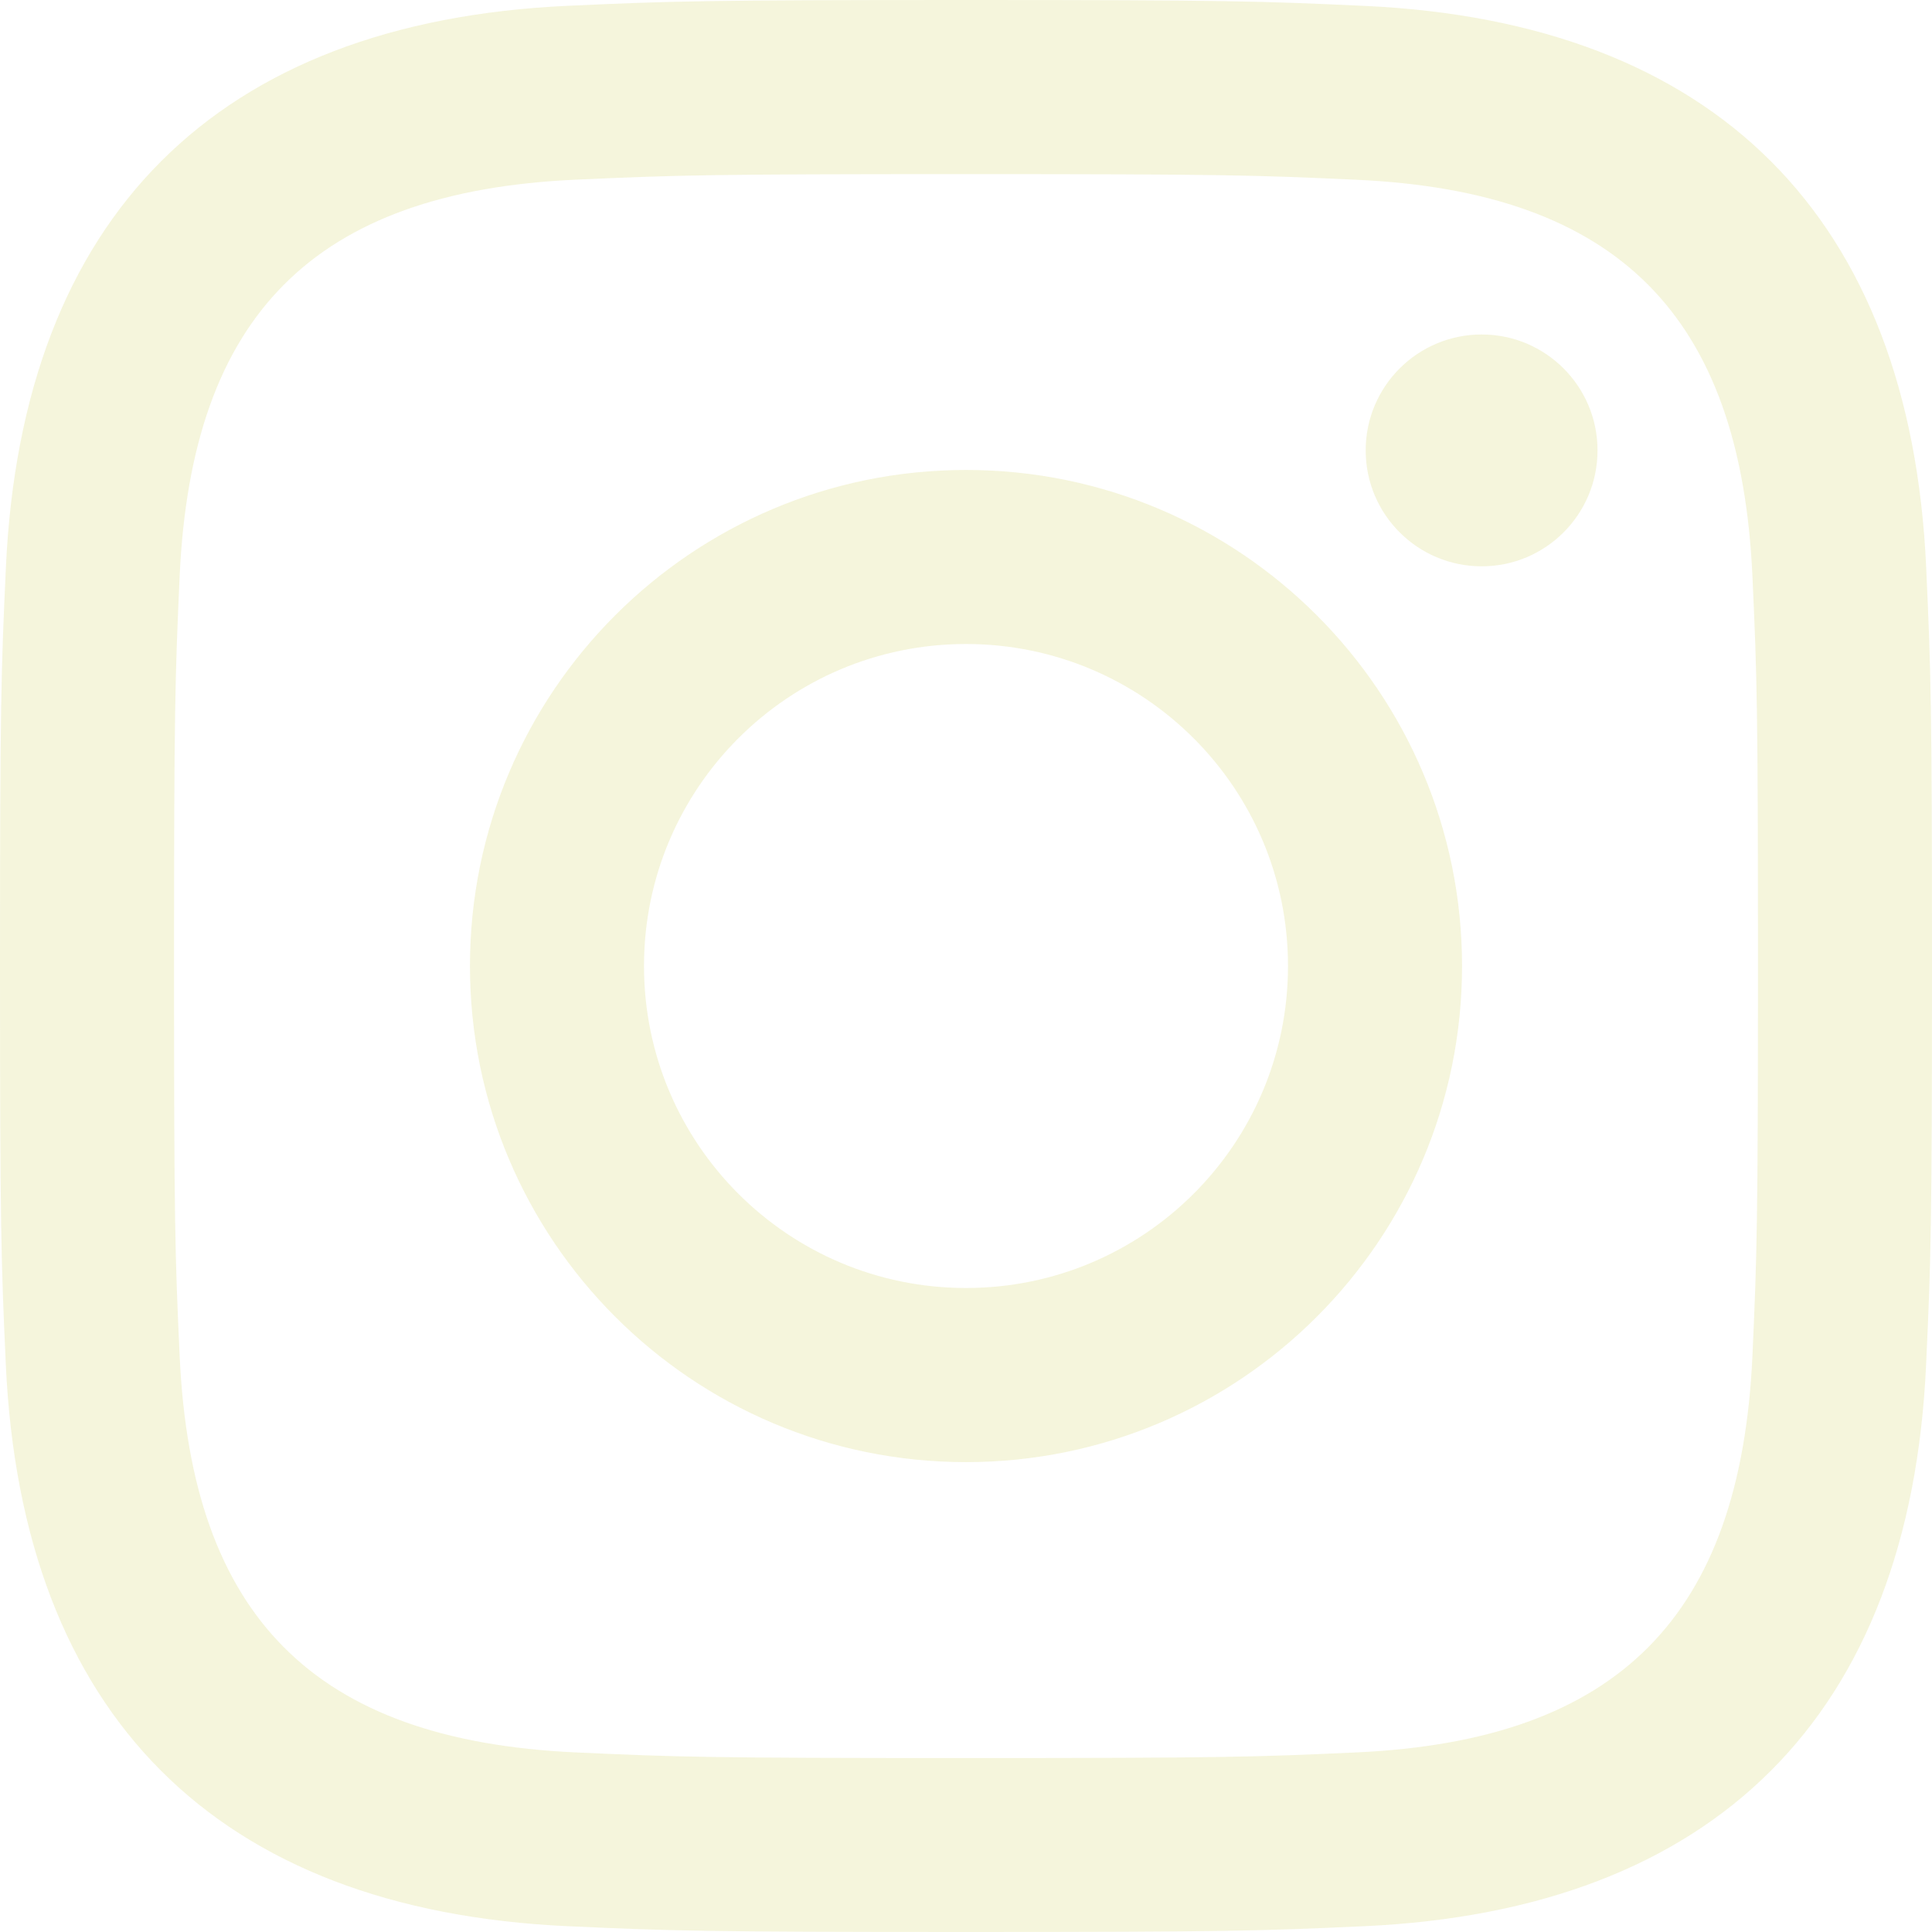
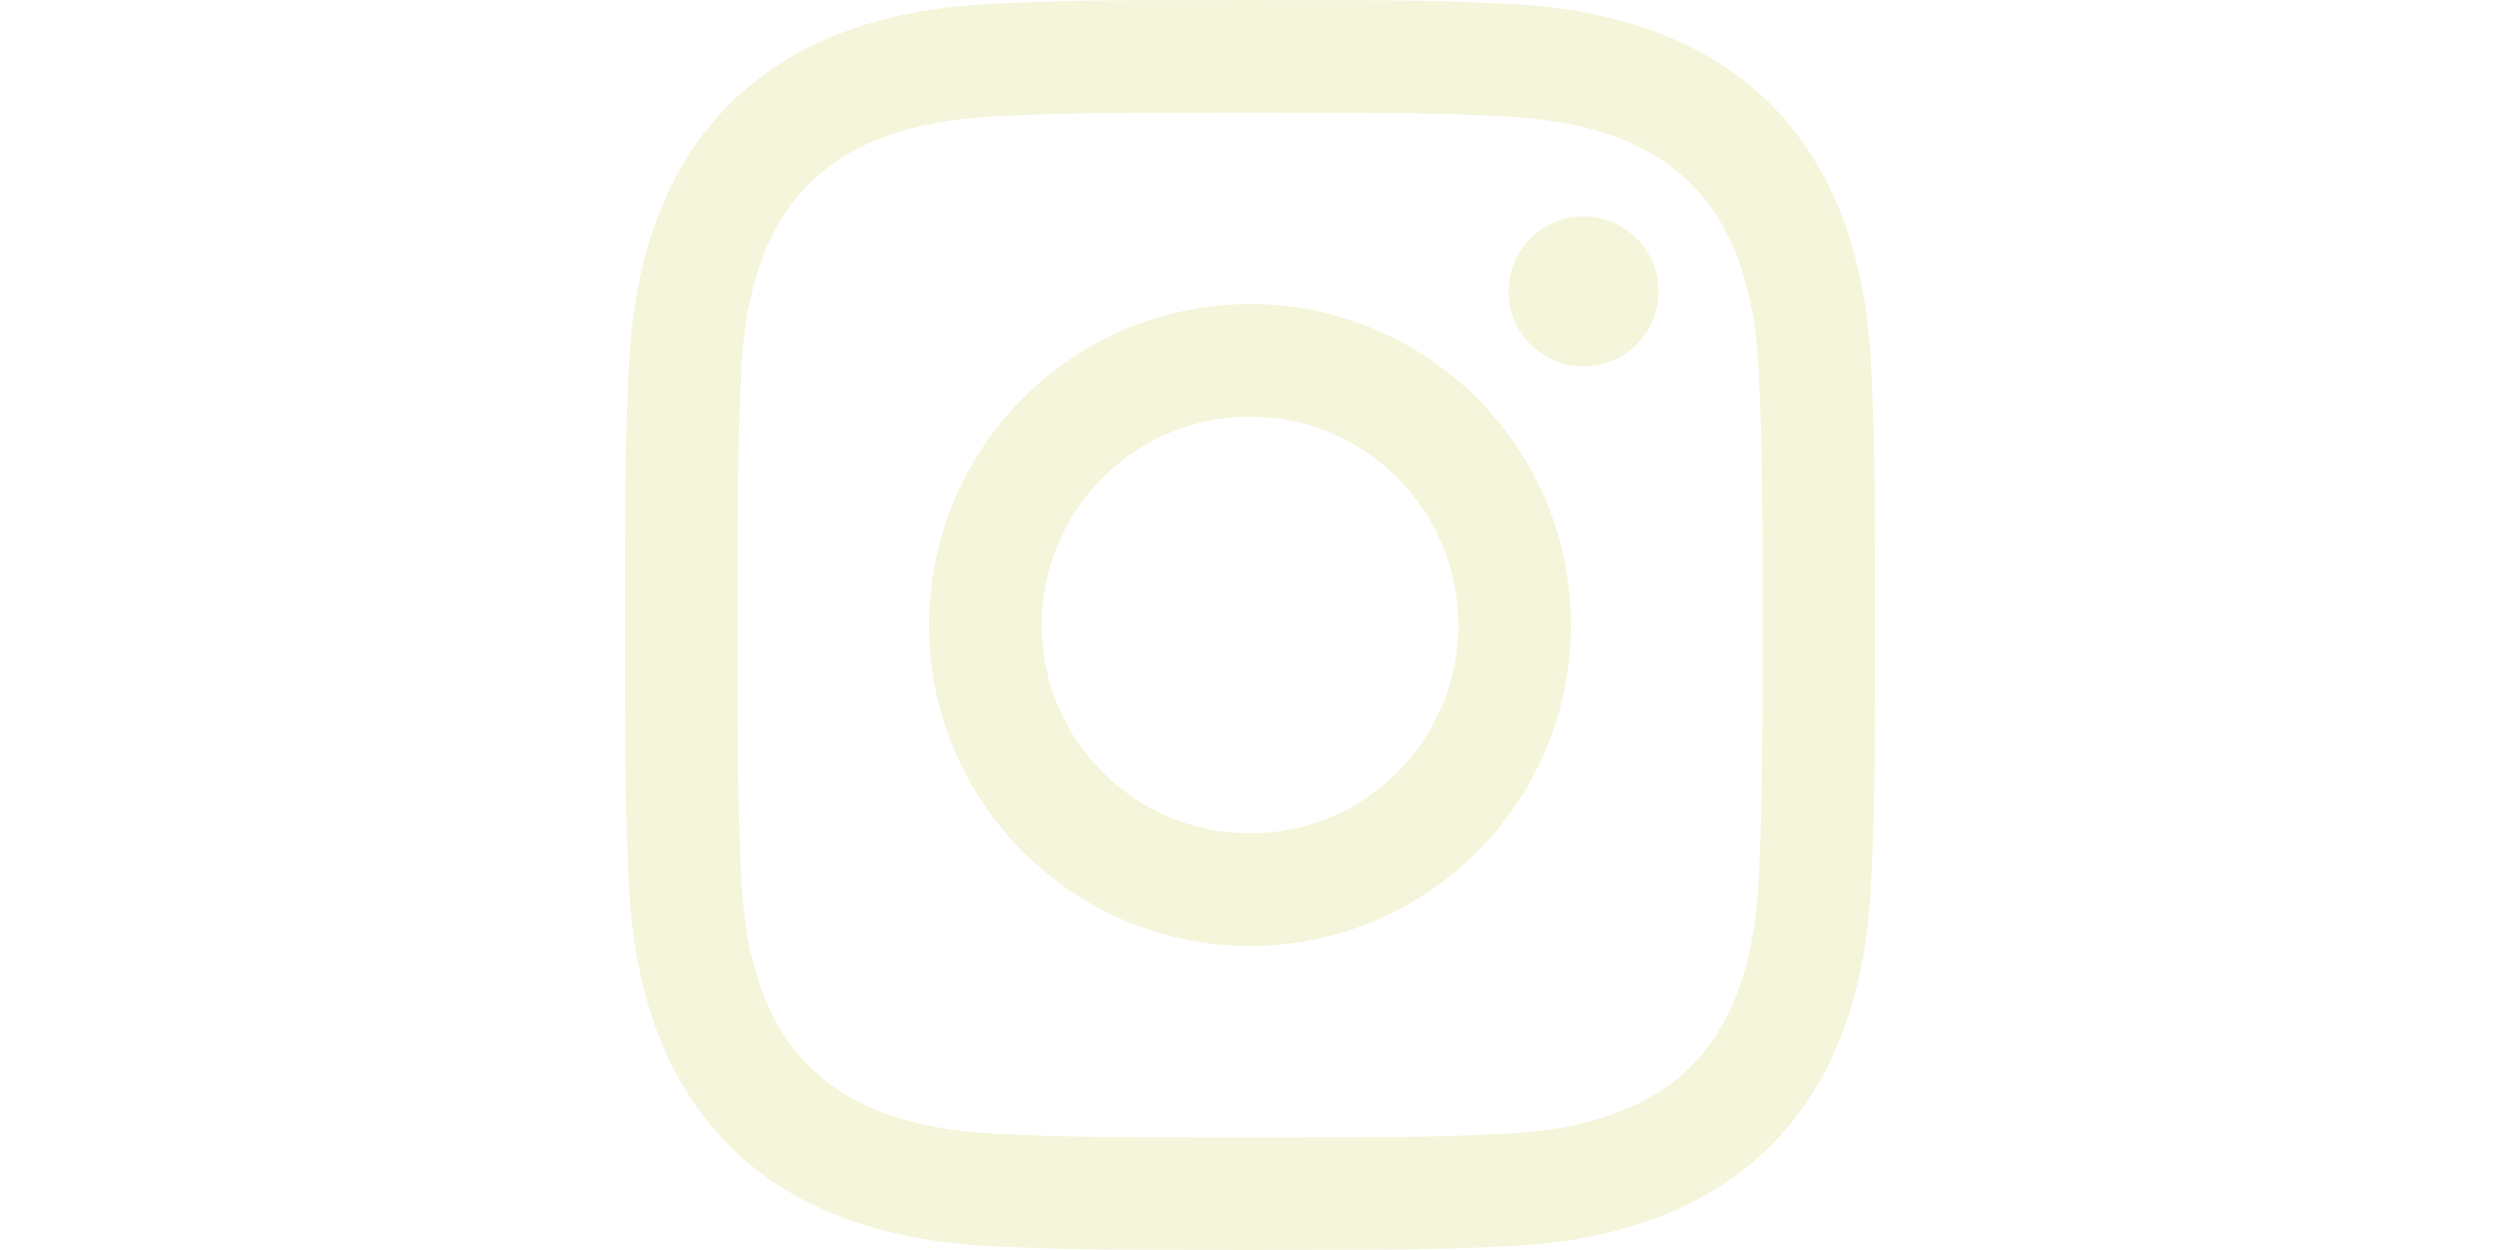
- <svg xmlns="http://www.w3.org/2000/svg" width="1em" height="1em" viewBox="0 0 24 24" fill="beige">
+ <svg xmlns="http://www.w3.org/2000/svg" width="2em" height="1em" viewBox="0 0 24 24" fill="beige">
  <path d="M12 2.163c3.204 0 3.584.012 4.85.07 3.252.148 4.771 1.691 4.919 4.919.058 1.265.069 1.645.069 4.849 0 3.205-.012 3.584-.069 4.849-.149 3.225-1.664 4.771-4.919 4.919-1.266.058-1.644.07-4.85.07-3.204 0-3.584-.012-4.849-.07-3.26-.149-4.771-1.699-4.919-4.92-.058-1.265-.07-1.644-.07-4.849 0-3.204.013-3.583.07-4.849.149-3.227 1.664-4.771 4.919-4.919 1.266-.057 1.645-.069 4.849-.069zm0-2.163c-3.259 0-3.667.014-4.947.072-4.358.2-6.78 2.618-6.98 6.98-.059 1.281-.073 1.689-.073 4.948 0 3.259.014 3.668.072 4.948.2 4.358 2.618 6.78 6.98 6.98 1.281.058 1.689.072 4.948.072 3.259 0 3.668-.014 4.948-.072 4.354-.2 6.782-2.618 6.979-6.98.059-1.28.073-1.689.073-4.948 0-3.259-.014-3.667-.072-4.947-.196-4.354-2.617-6.78-6.979-6.98-1.281-.059-1.69-.073-4.949-.073zm0 5.838c-3.403 0-6.162 2.759-6.162 6.162s2.759 6.163 6.162 6.163 6.162-2.759 6.162-6.163c0-3.403-2.759-6.162-6.162-6.162zm0 10.162c-2.209 0-4-1.79-4-4 0-2.209 1.791-4 4-4s4 1.791 4 4c0 2.21-1.791 4-4 4zm6.406-11.845c-.796 0-1.441.645-1.441 1.44s.645 1.44 1.441 1.44c.795 0 1.439-.645 1.439-1.44s-.644-1.44-1.439-1.44z" />
</svg>
